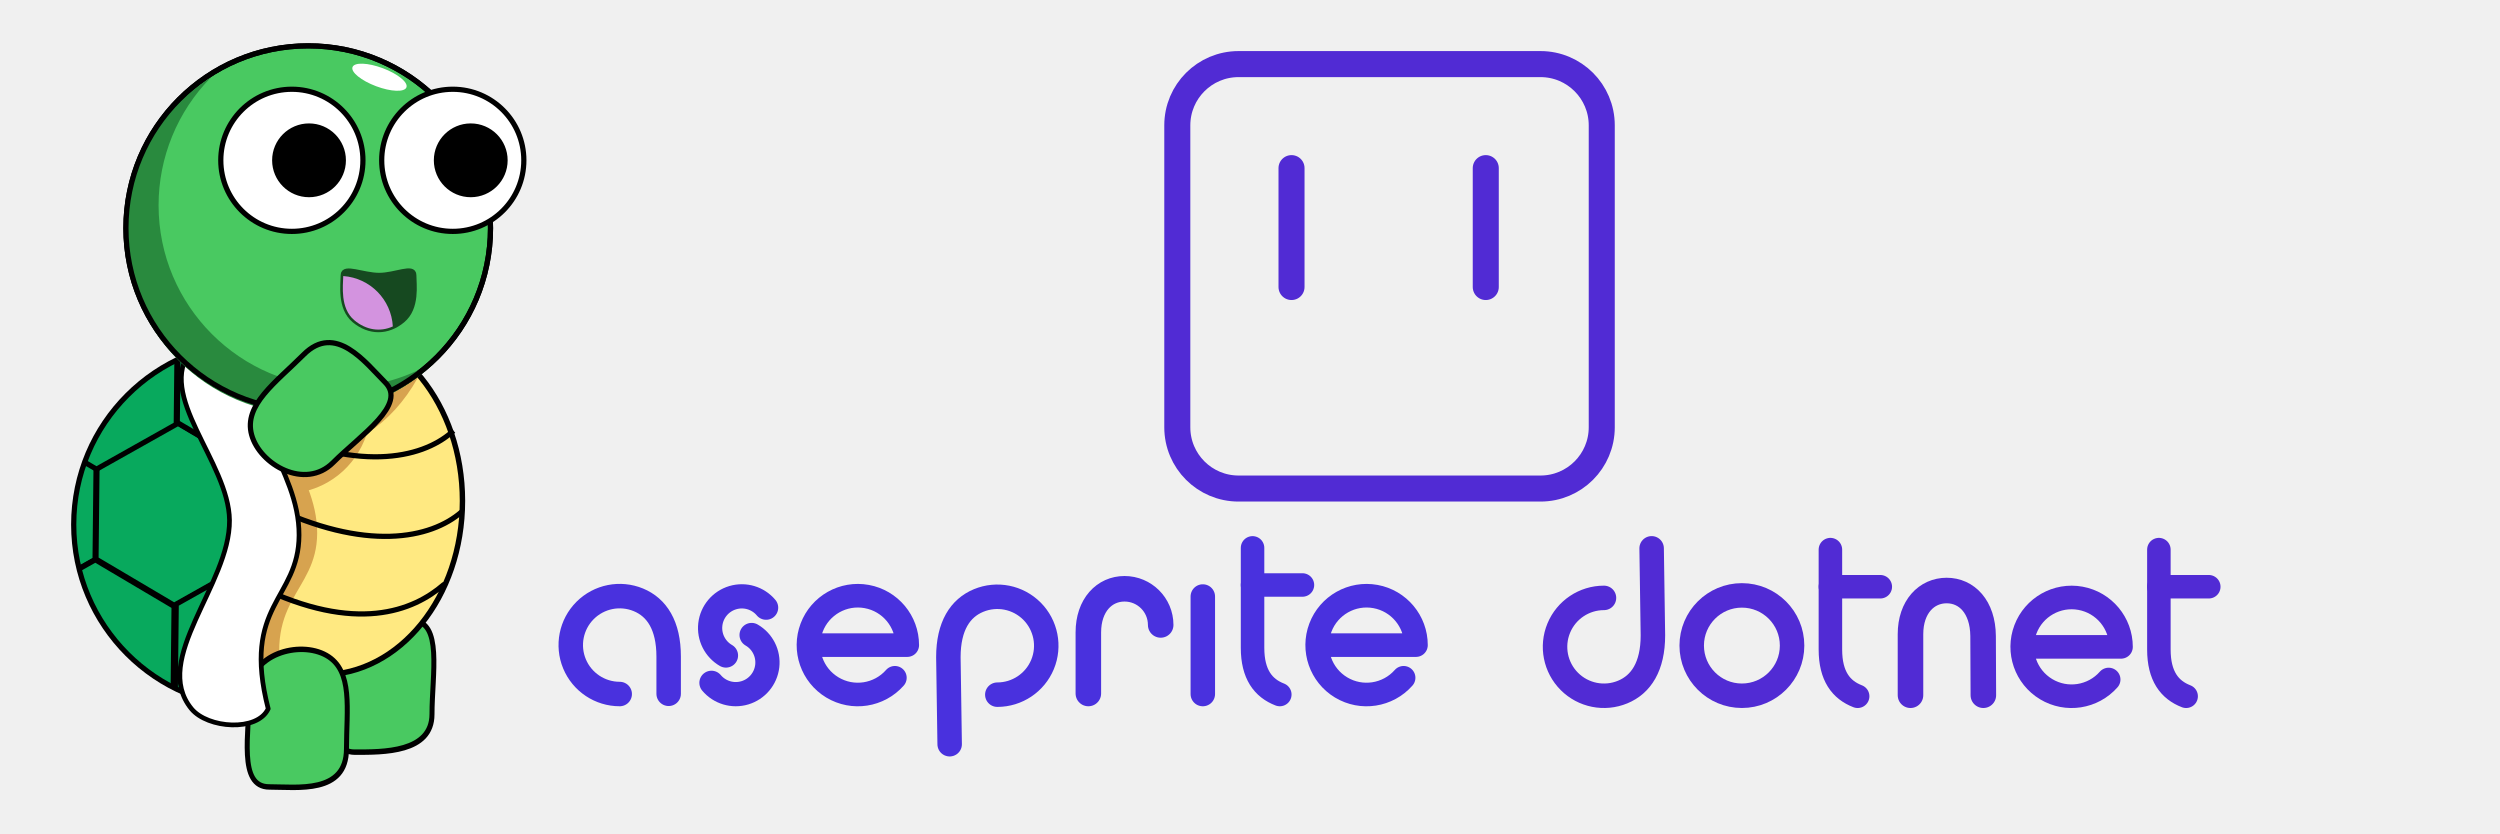
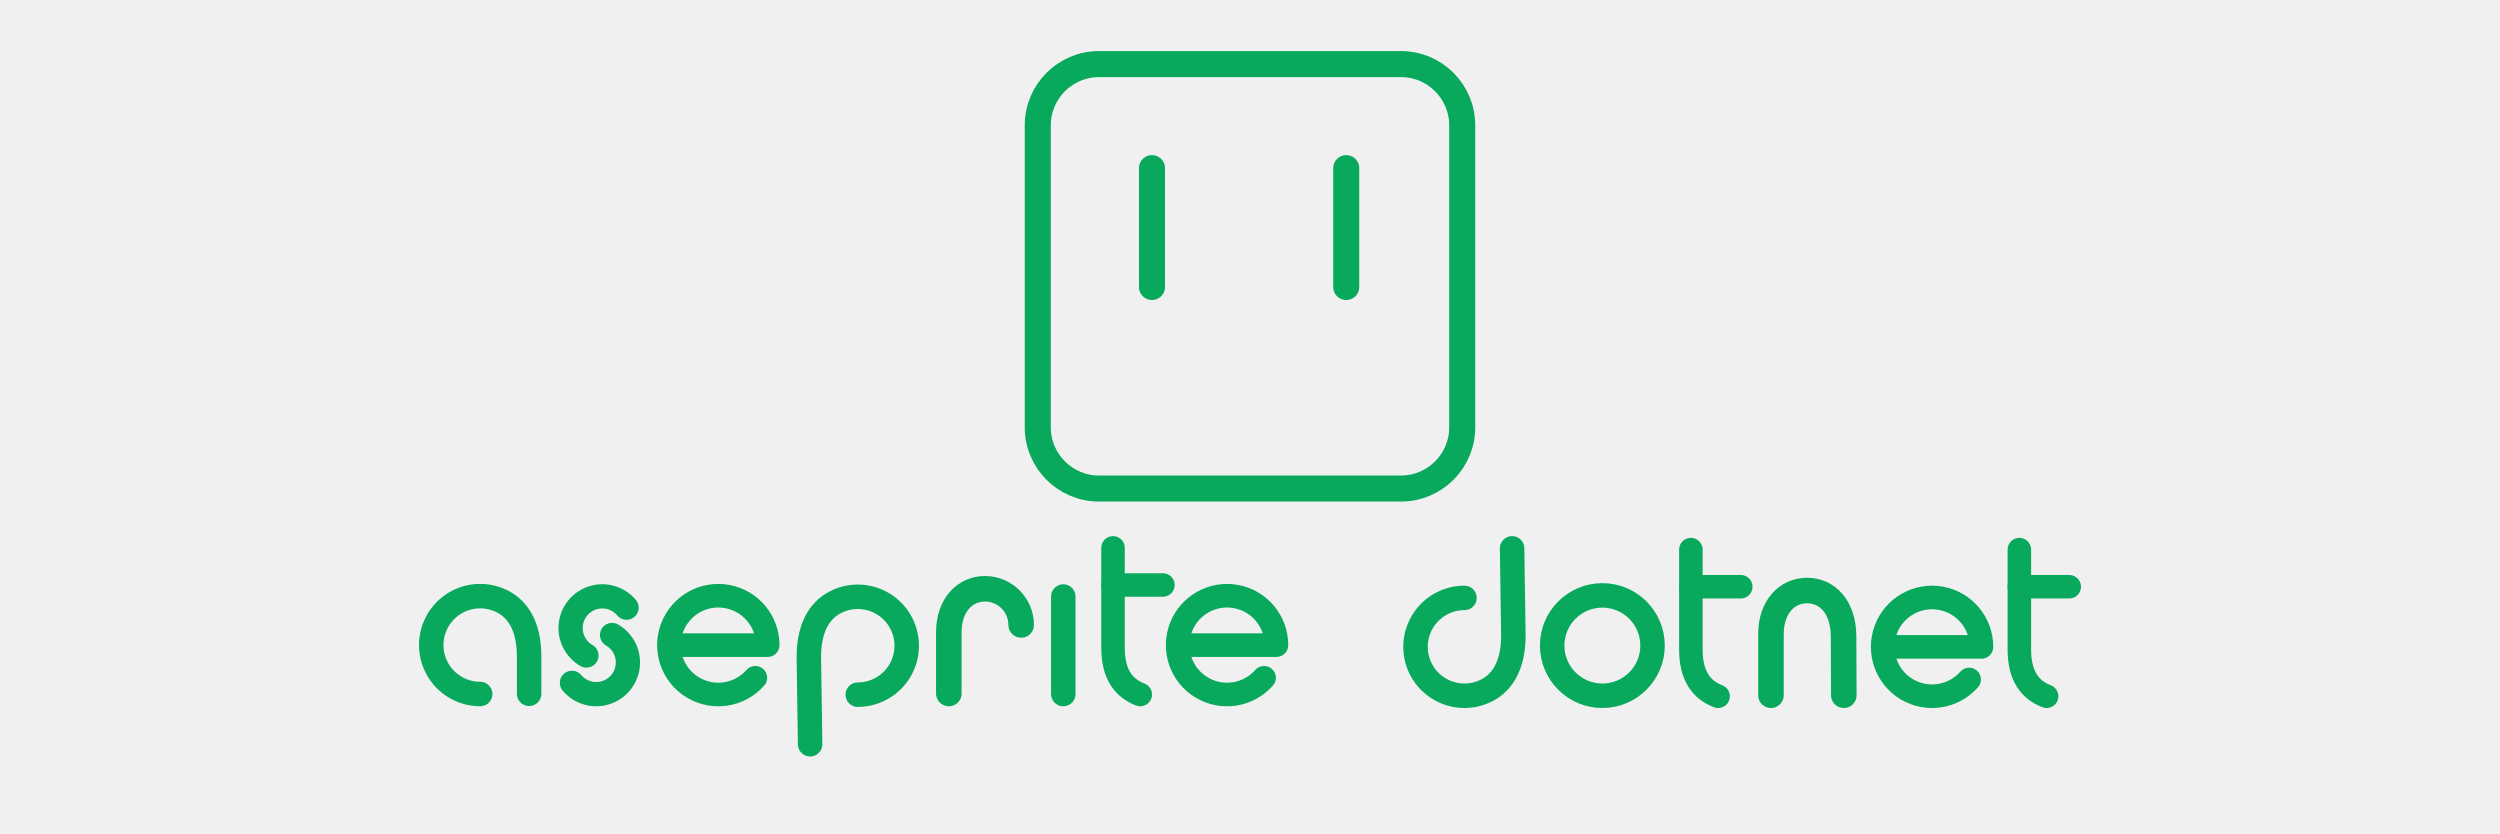
<svg xmlns="http://www.w3.org/2000/svg" width="96mm" height="32mm" viewBox="0 0 96 32" version="1.1" id="svg190">
  <defs id="defs187">
    <rect x="131.765" y="51.13" width="122.88" height="31.013" id="rect205" />
    <rect x="130.927" y="48.951" width="104.105" height="30.846" id="rect32339" />
    <clipPath clipPathUnits="userSpaceOnUse" id="clipPath15719">
      <path style="fill:#08a95d;fill-opacity:1;stroke:#000000;stroke-width:0.2;stroke-linecap:round;stroke-linejoin:round;stroke-dasharray:none;stroke-opacity:1" id="path15721" d="m 14.27,14.114 a 7.025,7.025 0 0 1 7.025,7.025 7.025,7.025 0 0 1 -7.025,7.025 v -7.025 z" />
    </clipPath>
  </defs>
  <g id="layer1">
    <rect style="display:none;fill:#15202b;fill-opacity:1;stroke:none;stroke-width:1.146;stroke-linecap:round;stroke-linejoin:round;stroke-dasharray:none;stroke-opacity:1" id="rect10254" width="109.135" height="39.044" x="-3.136" y="-5.234" />
    <text xml:space="preserve" transform="scale(0.2645833)" id="text32337" style="font-family:Roboto;-inkscape-font-specification:Roboto;white-space:pre;shape-inside:url(#rect32339);display:inline;fill:none;stroke:#2e2f2e;stroke-width:4.157;stroke-linecap:round;stroke-linejoin:round" />
    <g id="g6860-8" transform="translate(-34.65284,19.12326)" style="stroke:#49c961;stroke-width:1.5;stroke-dasharray:none;stroke-opacity:1">
      <path style="fill:none;stroke:#49c961;stroke-width:1.5;stroke-linecap:round;stroke-linejoin:round;stroke-dasharray:none;stroke-opacity:1" id="path30883-1-5" d="m 34.058,34.782 a 2.559,2.559 0 0 1 -1.28,2.216 2.559,2.559 0 0 1 -2.559,0 2.559,2.559 0 0 1 -1.28,-2.216" />
      <path style="fill:none;stroke:#49c961;stroke-width:1.5;stroke-linecap:round;stroke-linejoin:round;stroke-dasharray:none;stroke-opacity:1" id="path30883-1-1-9" d="m 30.896,33.692 a 2.534,2.534 0 0 1 2.534,-2.534 2.534,2.534 0 0 1 2.534,2.534" />
    </g>
    <path style="fill:none;fill-opacity:1;stroke:#49c961;stroke-width:1.525;stroke-linecap:round;stroke-linejoin:round;stroke-dasharray:none;stroke-opacity:1" d="m 49.61,47.172 v 3.631 c 0,1.237 -0.427,1.975 -1.119,2.375 -0.692,0.4 -1.545,0.4 -2.238,0 -0.692,-0.4 -1.119,-1.138 -1.119,-2.375 V 47.172" id="path6847" />
    <g id="g9245-4-0" transform="matrix(1.480736,0,0,1.480736,13.88949,-0.642257)" style="stroke:#49c961;stroke-width:0.973;stroke-dasharray:none;stroke-opacity:1">
      <path id="path6568-7-8" style="fill:none;stroke:#49c961;stroke-width:0.973;stroke-linecap:round;stroke-linejoin:round;stroke-dasharray:none;stroke-opacity:1" d="m 37.505,37.232 c -0.688,-0.265 -1.128,-0.837 -1.128,-1.934 0,0 0,-1.91 0,-2.599 0,-0.689 0,-1.537 0,-1.537" />
      <path style="fill:none;fill-opacity:1;stroke:#49c961;stroke-width:0.973;stroke-linecap:round;stroke-linejoin:round;stroke-dasharray:none;stroke-opacity:1" d="m 36.376,32.698 h 2.066" id="path9203-2-1" />
    </g>
    <path id="path6568-7-4" style="fill:none;stroke:#49c961;stroke-width:1.389;stroke-linecap:round;stroke-linejoin:round;stroke-dasharray:none;stroke-opacity:1" d="m 79.284,57.109 c -0.982,-0.378 -1.611,-1.195 -1.611,-2.761 0,0 0,-2.726 0,-3.71 0,-0.984 0,-2.194 0,-2.194" />
    <path id="path6568-7-4-5" style="fill:none;stroke:#49c961;stroke-width:1.389;stroke-linecap:round;stroke-linejoin:round;stroke-dasharray:none;stroke-opacity:1" d="M 60.877,44.437 V 40.727 l 0.056,-3.253" />
    <path style="fill:none;stroke:#49c961;stroke-width:1.485;stroke-linecap:round;stroke-dasharray:none;stroke-opacity:1" id="path3472-8" d="m 32.793,27.536 a 1.943,1.943 0 0 1 -0.958,-1.908 1.943,1.943 0 0 1 1.373,-1.636 1.943,1.943 0 0 1 2.046,0.612" transform="rotate(45)" />
    <path style="fill:none;stroke:#49c961;stroke-width:1.485;stroke-linecap:round;stroke-dasharray:none;stroke-opacity:1" id="path3472-7-9" d="M 39.321,13.84 A 1.943,1.943 0 0 1 38.362,11.931 1.943,1.943 0 0 1 39.735,10.295 1.943,1.943 0 0 1 41.781,10.908" transform="rotate(60)" />
-     <g id="g20403" transform="translate(0.7494728,0.4711745)">
+     <g id="g20403" transform="translate(3.978355,44.22809)">
      <path id="path19010-1-4" style="fill:#49c961;stroke:#000000;stroke-width:0.201;stroke-linecap:round;stroke-linejoin:round" d="m -21.141,-15.639 c 0.61,1.324 -1.3,2.295 -2.149,2.754 -1.094,0.592 -1.538,-1.426 -2.149,-2.754 -0.596,-1.294 1.143,-2.21 2.149,-2.754 1.094,-0.592 1.538,1.426 2.149,2.754 z" transform="matrix(-0.8683355,-0.4959772,0.399671,-0.9166587,0,0)" />
      <ellipse style="fill:#ffe981;fill-opacity:1;stroke:#000000;stroke-width:0.208;stroke-linecap:round;stroke-linejoin:round;stroke-dasharray:none;stroke-opacity:1" id="path16622" cx="-11.619" cy="18.764" rx="5.39" ry="6.676" transform="scale(-1,1)" />
      <path id="path16622-6" style="fill:#d7a34f;fill-opacity:1;stroke:none;stroke-width:0.208;stroke-linecap:round;stroke-linejoin:round;stroke-dasharray:none;stroke-opacity:1" d="m 11.563,12.186 a 5.39,6.676 0 0 1 3.726,1.857 5.39,6.676 0 0 1 -4.436,2.891 5.39,6.676 0 0 1 -3.728,-1.86 5.39,6.676 0 0 1 4.438,-2.888 z" />
      <path id="path16622-7" style="fill:#d7a34f;fill-opacity:1;stroke:none;stroke-width:0.151;stroke-linecap:round;stroke-linejoin:round;stroke-dasharray:none;stroke-opacity:1" d="m 10.438,14.95 a 4.781,3.939 49.763 0 1 3.099,-0.254 4.781,3.939 49.763 0 1 -1.698,3.35 4.781,3.939 49.763 0 1 -3.101,0.253 4.781,3.939 49.763 0 1 1.7,-3.349 z" />
      <path id="rect18513-5" style="fill:#d7a34f;fill-opacity:1;stroke:none;stroke-width:0.176;stroke-linecap:round;stroke-linejoin:round" d="m 10.246,13.252 c 0.405,-0.849 -2.334,-0.727 -2.949,0 -1.4,1.655 1.44,4.09 1.462,6.211 0.025,2.333 -3.021,5.054 -1.462,6.86 0.623,0.721 2.539,0.847 2.949,0 -1.03,-3.8 1.172,-3.963 1.184,-6.315 0.013,-2.504 -2.434,-4.139 -1.184,-6.756 z" />
      <path style="fill:none;fill-opacity:1;stroke:#000000;stroke-width:0.2;stroke-linecap:round;stroke-linejoin:round;stroke-dasharray:none;stroke-opacity:1" d="m 16.97,19.19 c -1.169,1.014 -3.66,1.563 -7.407,-0.266" id="path18903-3" />
      <path style="fill:none;fill-opacity:1;stroke:#000000;stroke-width:0.2;stroke-linecap:square;stroke-linejoin:round;stroke-dasharray:none;stroke-opacity:1" d="m 16.59,16.135 c -1.169,1.014 -3.66,1.563 -7.407,-0.266" id="path18903-6" />
      <g id="g15650" clip-path="url(#clipPath15719)" transform="matrix(-1,0,0,1,23.37627,-1.465478)">
        <path style="fill:#08a95d;fill-opacity:1;stroke:#000000;stroke-width:0.146;stroke-linecap:round;stroke-linejoin:round;stroke-dasharray:none;stroke-opacity:1" id="path15497" d="M 10.357,19.45 8.099,20.655 5.925,19.303 6.01,16.744 8.268,15.538 10.442,16.891 Z" transform="matrix(1.372261,-0.06045554,0.06045554,1.372261,5.052101,-3.601926)" />
        <path style="fill:#08a95d;fill-opacity:1;stroke:#000000;stroke-width:0.146;stroke-linecap:round;stroke-linejoin:round;stroke-dasharray:none;stroke-opacity:1" id="path15497-7" d="M 10.357,19.45 8.099,20.655 5.925,19.303 6.01,16.744 8.268,15.538 10.442,16.891 Z" transform="matrix(1.372261,-0.06045554,0.06045554,1.372261,11.17632,-3.65104)" />
        <path style="fill:#08a95d;fill-opacity:1;stroke:#000000;stroke-width:0.146;stroke-linecap:round;stroke-linejoin:round;stroke-dasharray:none;stroke-opacity:1" id="path15497-79" d="M 10.357,19.45 8.099,20.655 5.925,19.303 6.01,16.744 8.268,15.538 10.442,16.891 Z" transform="matrix(1.372261,-0.06045554,0.06045554,1.372261,8.180608,1.666555)" />
        <path style="fill:#08a95d;fill-opacity:1;stroke:#000000;stroke-width:0.146;stroke-linecap:round;stroke-linejoin:round;stroke-dasharray:none;stroke-opacity:1" id="path15497-0" d="M 10.357,19.45 8.099,20.655 5.925,19.303 6.01,16.744 8.268,15.538 10.442,16.891 Z" transform="matrix(1.372261,-0.06045554,0.06045554,1.372261,2.009261,1.645981)" />
        <path style="fill:#08a95d;fill-opacity:1;stroke:#000000;stroke-width:0.146;stroke-linecap:round;stroke-linejoin:round;stroke-dasharray:none;stroke-opacity:1" id="path15497-0-6" d="M 10.357,19.45 8.099,20.655 5.925,19.303 6.01,16.744 8.268,15.538 10.442,16.891 Z" transform="matrix(1.372261,-0.06045554,0.06045554,1.372261,8.059179,-8.842785)" />
        <path style="fill:#08a95d;fill-opacity:1;stroke:#000000;stroke-width:0.146;stroke-linecap:round;stroke-linejoin:round;stroke-dasharray:none;stroke-opacity:1" id="path15497-0-3" d="M 10.357,19.45 8.099,20.655 5.925,19.303 6.01,16.744 8.268,15.538 10.442,16.891 Z" transform="matrix(1.372261,-0.06045554,0.06045554,1.372261,1.930852,-8.845145)" />
      </g>
      <path style="fill:none;fill-opacity:1;stroke:#000000;stroke-width:0.2;stroke-linecap:round;stroke-linejoin:round;stroke-dasharray:none;stroke-opacity:1" id="path11594" d="m -9.106,12.648 a 7.025,7.025 0 0 1 7.025,7.025 7.025,7.025 0 0 1 -7.025,7.025 v -7.025 z" transform="scale(-1,1)" />
      <path style="fill:none;fill-opacity:1;stroke:#000000;stroke-width:0.2;stroke-linecap:round;stroke-linejoin:round;stroke-dasharray:none;stroke-opacity:1" d="m 16.289,21.979 c -1.169,1.014 -3.366,1.893 -7.114,0.064" id="path18903-5-1" />
      <path id="path19010-1" style="fill:#49c961;stroke:#000000;stroke-width:0.201;stroke-linecap:round;stroke-linejoin:round" d="m -18.65,-18.444 c 0.611,1.327 -0.962,2.754 -2.149,2.754 -1.187,0 -1.538,-1.426 -2.149,-2.754 -0.698,-1.517 1.16,-2.219 2.149,-2.754 1.116,-0.604 1.538,1.426 2.149,2.754 z" transform="matrix(-0.8683355,-0.4959772,0.399671,-0.9166587,0,0)" />
      <path id="rect18513" style="fill:#ffffff;stroke:#000000;stroke-width:0.181;stroke-linecap:round;stroke-linejoin:round" d="m 9.55,12.952 c 0.405,-0.896 -2.334,-0.767 -2.949,0 -1.4,1.747 1.44,4.316 1.462,6.554 0.025,2.462 -3.021,5.334 -1.462,7.239 0.623,0.761 2.539,0.894 2.949,0 -1.03,-4.01 1.172,-4.182 1.184,-6.664 0.013,-2.642 -2.434,-4.367 -1.184,-7.129 z" />
      <circle style="fill:#49c961;fill-opacity:1;stroke:#000000;stroke-width:0.2;stroke-dasharray:none;stroke-opacity:1" id="path451-1" cx="-11.086" cy="8.289" r="7" transform="scale(-1,1)" />
      <path id="path451" style="fill:#298a3e;fill-opacity:1;stroke:none;stroke-width:0.2;stroke-dasharray:none;stroke-opacity:1" d="M 7.354,2.498 A 7,7 0 0 0 5.34,7.41 7,7 0 0 0 12.34,14.41 7,7 0 0 0 16.054,13.338 7,7 0 0 1 11.07,15.43 7,7 0 0 1 4.07,8.43 7,7 0 0 1 7.354,2.498 Z" />
      <circle style="fill:none;fill-opacity:1;stroke:#000000;stroke-width:0.2;stroke-dasharray:none;stroke-opacity:1" id="path451-1-1" cx="-11.086" cy="8.289" r="7" transform="scale(-1,1)" />
      <circle style="fill:#ffffff;fill-opacity:1;stroke:#000000;stroke-width:0.2;stroke-dasharray:none;stroke-opacity:1" id="path2188" cx="-16.637" cy="5.685" r="2.729" transform="scale(-1,1)" />
      <circle style="fill:#000000;fill-opacity:1;stroke:#000000;stroke-width:0.1;stroke-dasharray:none;stroke-opacity:1" id="path2188-7" cx="-17.327" cy="5.685" r="1.367" transform="scale(-1,1)" />
      <circle style="fill:#ffffff;fill-opacity:1;stroke:#000000;stroke-width:0.2;stroke-dasharray:none;stroke-opacity:1" id="path2188-1" cx="-10.458" cy="5.685" r="2.729" transform="scale(-1,1)" />
      <circle style="fill:#000000;fill-opacity:1;stroke:#000000;stroke-width:0.1;stroke-dasharray:none;stroke-opacity:1" id="path2188-7-1" cx="-11.117" cy="5.685" r="1.367" transform="scale(-1,1)" />
      <path id="path4702" style="fill:#164920;fill-opacity:1;stroke:#164920;stroke-width:0.2;stroke-opacity:1" d="m 12.432,10.092 c 0,0.354 -0.146,1.256 0.426,1.735 0.573,0.479 1.278,0.479 1.85,0 0.573,-0.479 0.432,-1.372 0.432,-1.735 0,-0.362 -0.707,0.013 -1.329,0.013 -0.622,0 -1.379,-0.367 -1.379,-0.013 z" />
      <path id="path4702-7" style="fill:#d393df;fill-opacity:1;stroke:none;stroke-width:0.2;stroke-opacity:1" d="m 12.431,10.129 a 2.054,2.054 0 0 1 1.904,1.935 c -0.488,0.221 -1.024,0.142 -1.477,-0.237 -0.554,-0.463 -0.435,-1.322 -0.427,-1.698 z" />
      <ellipse style="fill:#ffffff;fill-opacity:1;stroke:none;stroke-width:0.228;stroke-linecap:round;stroke-linejoin:round;stroke-dasharray:none;stroke-opacity:1" id="path9250" cx="-13.816" cy="-2.529" rx="1.106" ry="0.369" transform="matrix(-0.9360481,-0.3518721,-0.3518721,0.9360481,0,0)" />
      <path id="path19010-1-8" style="fill:#49c961;stroke:#000000;stroke-width:0.2;stroke-linecap:round;stroke-linejoin:round" d="m 12.042,17.291 c -1.074,1.074 -2.817,0.079 -3.129,-1.066 -0.313,-1.145 0.922,-2.004 1.998,-3.08 1.228,-1.228 2.371,0.308 3.129,1.066 0.856,0.856 -0.922,2.004 -1.998,3.08 z" />
    </g>
    <path style="fill:#298a3e;fill-opacity:1;stroke:#49c961;stroke-width:1.5;stroke-linecap:round;stroke-linejoin:round;stroke-dasharray:none;stroke-opacity:1" d="m 61.044,41.006 3.643,3.476 m -3.643,-3.476 3.643,3.476" id="path22388" />
    <path style="fill:#298a3e;fill-opacity:1;stroke:#49c961;stroke-width:1.5;stroke-linecap:round;stroke-linejoin:round;stroke-dasharray:none;stroke-opacity:1" d="m 61.044,41.921 3.643,-3.476 m -3.643,3.476 3.643,-3.476" id="path22388-6" />
    <path style="fill:none;stroke:#49c961;stroke-width:1.5;stroke-linecap:round;stroke-linejoin:round;stroke-dasharray:none;stroke-opacity:1" d="m 40.107,58.476 v -2.682 c 0,-1.207 -0.719,-1.919 -1.606,-1.919 -0.887,0 -1.606,0.712 -2.173,1.589 -0.567,-0.878 -1.286,-1.589 -2.173,-1.589 -0.887,0 -1.606,0.712 -1.606,1.919 v 2.682" id="path30881-7" />
    <g id="g23291" transform="translate(37.94657,16.33211)">
      <path style="fill:none;fill-opacity:1;stroke:#49c961;stroke-width:1.5;stroke-linecap:round;stroke-linejoin:round;stroke-dasharray:none;stroke-opacity:1" d="m 65.134,25.386 -4.232,-4.232 -0.002,0.047 4.234,-4.277" id="path23197" />
      <path style="fill:none;fill-opacity:1;stroke:#49c961;stroke-width:1.5;stroke-linecap:round;stroke-linejoin:round;stroke-dasharray:none;stroke-opacity:1" d="M 60.898,25.443 V 15.654" id="path23287" />
    </g>
-     <g id="g4455" transform="matrix(0.6264799,0,0,0.6264799,3.265957,16.40126)" style="stroke:#4931de;stroke-opacity:1">
-       <path style="fill:none;stroke:#4931de;stroke-width:1.565;stroke-linecap:round;stroke-linejoin:round;stroke-dasharray:none;stroke-opacity:1" d="m 61.497,16.328 v -3.742 c 0,-1.684 0.993,-2.677 2.217,-2.677 1.225,0 2.217,0.993 2.217,2.217" id="path30881-9" />
-       <path id="path6878" style="fill:none;stroke:#4931de;stroke-width:1.5;stroke-linecap:round;stroke-linejoin:round;stroke-dasharray:none;stroke-opacity:1" d="m 32.772,16.36 c -1.213,0 -2.307,-0.731 -2.772,-1.852 -0.464,-1.121 -0.208,-2.411 0.65,-3.27 0.858,-0.858 2.148,-1.115 3.27,-0.65 1.121,0.464 1.852,1.558 1.852,3.477 V 16.346" />
-       <path id="path9312-7" style="fill:none;stroke:#4931de;stroke-width:1.446;stroke-linecap:round;stroke-linejoin:round;stroke-dasharray:none;stroke-opacity:1" d="m 49.639,15.364 a 3.027,3.027 0 0 1 -3.832,0.592 3.027,3.027 0 0 1 -1.27,-3.664 3.027,3.027 0 0 1 3.376,-1.908 3.027,3.027 0 0 1 2.484,2.978 h -5.809" />
-       <path id="path9312-7-7-1" style="fill:none;stroke:#4931de;stroke-width:1.446;stroke-linecap:round;stroke-linejoin:round;stroke-dasharray:none;stroke-opacity:1" d="m 80.821,15.364 a 3.027,3.027 0 0 1 -3.832,0.592 3.027,3.027 0 0 1 -1.27,-3.664 3.027,3.027 0 0 1 3.376,-1.908 3.027,3.027 0 0 1 2.484,2.978 h -5.809" />
-       <path id="path6878-9" style="fill:none;stroke:#4931de;stroke-width:1.5;stroke-linecap:round;stroke-linejoin:round;stroke-dasharray:none;stroke-opacity:1" d="m 55.917,16.4 c 1.213,0 2.307,-0.731 2.772,-1.852 0.464,-1.121 0.208,-2.411 -0.65,-3.27 -0.858,-0.858 -2.148,-1.115 -3.27,-0.65 -1.121,0.464 -1.852,1.558 -1.852,3.477 l 0.079,5.332" />
-       <path style="fill:none;fill-opacity:1;stroke:#4931de;stroke-width:1.5;stroke-linecap:round;stroke-linejoin:round;stroke-dasharray:none;stroke-opacity:1" d="m 68.513,10.383 v 5.978" id="path8434" />
-       <g id="g9245-8" transform="matrix(1.480736,0,0,1.480736,17.69705,-38.74037)" style="stroke:#4931de;stroke-width:0.973;stroke-dasharray:none;stroke-opacity:1">
-         <path id="path6568-1" style="fill:none;stroke:#4931de;stroke-width:0.973;stroke-linecap:round;stroke-linejoin:round;stroke-dasharray:none;stroke-opacity:1" d="m 37.505,37.232 c -0.688,-0.265 -1.128,-0.837 -1.128,-1.934 0,0 0,-1.91 0,-2.599 0,-0.689 0,-1.537 0,-1.537" />
-         <path style="fill:none;fill-opacity:1;stroke:#4931de;stroke-width:0.973;stroke-linecap:round;stroke-linejoin:round;stroke-dasharray:none;stroke-opacity:1" d="m 36.376,32.698 h 2.066" id="path9203-7" />
+     <g id="g26841" transform="translate(-5.35801)">
+       <g id="g4455" transform="matrix(0.6264799,0,0,0.6264799,3.265957,16.40126)" style="stroke:#08a95d;stroke-opacity:1">
+         <path style="fill:none;stroke:#08a95d;stroke-width:1.565;stroke-linecap:round;stroke-linejoin:round;stroke-dasharray:none;stroke-opacity:1" d="m 61.497,16.328 v -3.742 c 0,-1.684 0.993,-2.677 2.217,-2.677 1.225,0 2.217,0.993 2.217,2.217" id="path30881-9" />
+         <path id="path6878" style="fill:none;stroke:#08a95d;stroke-width:1.5;stroke-linecap:round;stroke-linejoin:round;stroke-dasharray:none;stroke-opacity:1" d="m 32.772,16.36 c -1.213,0 -2.307,-0.731 -2.772,-1.852 -0.464,-1.121 -0.208,-2.411 0.65,-3.27 0.858,-0.858 2.148,-1.115 3.27,-0.65 1.121,0.464 1.852,1.558 1.852,3.477 V 16.346" />
+         <path id="path9312-7" style="fill:none;stroke:#08a95d;stroke-width:1.446;stroke-linecap:round;stroke-linejoin:round;stroke-dasharray:none;stroke-opacity:1" d="m 49.639,15.364 a 3.027,3.027 0 0 1 -3.832,0.592 3.027,3.027 0 0 1 -1.27,-3.664 3.027,3.027 0 0 1 3.376,-1.908 3.027,3.027 0 0 1 2.484,2.978 h -5.809" />
+         <path id="path9312-7-7-1" style="fill:none;stroke:#08a95d;stroke-width:1.446;stroke-linecap:round;stroke-linejoin:round;stroke-dasharray:none;stroke-opacity:1" d="m 80.821,15.364 a 3.027,3.027 0 0 1 -3.832,0.592 3.027,3.027 0 0 1 -1.27,-3.664 3.027,3.027 0 0 1 3.376,-1.908 3.027,3.027 0 0 1 2.484,2.978 h -5.809" />
+         <path id="path6878-9" style="fill:none;stroke:#08a95d;stroke-width:1.5;stroke-linecap:round;stroke-linejoin:round;stroke-dasharray:none;stroke-opacity:1" d="m 55.917,16.4 c 1.213,0 2.307,-0.731 2.772,-1.852 0.464,-1.121 0.208,-2.411 -0.65,-3.27 -0.858,-0.858 -2.148,-1.115 -3.27,-0.65 -1.121,0.464 -1.852,1.558 -1.852,3.477 l 0.079,5.332" />
+         <path style="fill:none;fill-opacity:1;stroke:#08a95d;stroke-width:1.5;stroke-linecap:round;stroke-linejoin:round;stroke-dasharray:none;stroke-opacity:1" d="m 68.513,10.383 v 5.978" id="path8434" />
+         <g id="g9245-8" transform="matrix(1.480736,0,0,1.480736,17.69705,-38.74037)" style="stroke:#08a95d;stroke-width:0.973;stroke-dasharray:none;stroke-opacity:1">
+           <path id="path6568-1" style="fill:none;stroke:#08a95d;stroke-width:0.973;stroke-linecap:round;stroke-linejoin:round;stroke-dasharray:none;stroke-opacity:1" d="m 37.505,37.232 c -0.688,-0.265 -1.128,-0.837 -1.128,-1.934 0,0 0,-1.91 0,-2.599 0,-0.689 0,-1.537 0,-1.537" />
+           <path style="fill:none;fill-opacity:1;stroke:#08a95d;stroke-width:0.973;stroke-linecap:round;stroke-linejoin:round;stroke-dasharray:none;stroke-opacity:1" d="m 36.376,32.698 h 2.066" id="path9203-7" />
+         </g>
+         <g id="g3610" transform="matrix(0.9900157,0,0,0.9900157,0.2312698,-0.08539804)" style="stroke:#08a95d;stroke-opacity:1">
+           <path style="fill:none;stroke:#08a95d;stroke-width:1.5;stroke-linecap:round;stroke-dasharray:none;stroke-opacity:1" id="path3472" d="m 39.447,14.226 a 1.963,1.963 0 0 1 -0.968,-1.928 1.963,1.963 0 0 1 1.387,-1.652 1.963,1.963 0 0 1 2.066,0.619" />
+           <path style="fill:none;stroke:#08a95d;stroke-width:1.5;stroke-linecap:round;stroke-dasharray:none;stroke-opacity:1" id="path3472-7" d="m -41.035,-12.957 a 1.963,1.963 0 0 1 -0.968,-1.928 1.963,1.963 0 0 1 1.387,-1.652 1.963,1.963 0 0 1 2.066,0.619" transform="scale(-1)" />
+         </g>
      </g>
-       <g id="g3610" transform="matrix(0.9900157,0,0,0.9900157,0.2312698,-0.08539804)" style="stroke:#4931de;stroke-opacity:1">
-         <path style="fill:none;stroke:#4931de;stroke-width:1.5;stroke-linecap:round;stroke-dasharray:none;stroke-opacity:1" id="path3472" d="m 39.447,14.226 a 1.963,1.963 0 0 1 -0.968,-1.928 1.963,1.963 0 0 1 1.387,-1.652 1.963,1.963 0 0 1 2.066,0.619" />
-         <path style="fill:none;stroke:#4931de;stroke-width:1.5;stroke-linecap:round;stroke-dasharray:none;stroke-opacity:1" id="path3472-7" d="m -41.035,-12.957 a 1.963,1.963 0 0 1 -0.968,-1.928 1.963,1.963 0 0 1 1.387,-1.652 1.963,1.963 0 0 1 2.066,0.619" transform="scale(-1)" />
+       <g id="g4526" transform="translate(-3.093236,-1.002066)" style="stroke:#08a95d;stroke-opacity:1">
+         <path style="fill:none;stroke:#08a95d;stroke-width:0.981;stroke-linecap:round;stroke-linejoin:round;stroke-dasharray:none;stroke-opacity:1" d="m 76.456,27.699 v -2.344 c 0,-1.055 0.622,-1.677 1.389,-1.677 0.767,0 1.389,0.622 1.399,1.747 l 0.01,2.274" id="path30881-9-7" />
+         <g id="g9245-4" transform="matrix(0.9276511,0,0,0.9276511,52.24934,-6.799681)" style="stroke:#08a95d;stroke-width:0.973;stroke-dasharray:none;stroke-opacity:1">
+           <path id="path6568-7" style="fill:none;stroke:#08a95d;stroke-width:0.973;stroke-linecap:round;stroke-linejoin:round;stroke-dasharray:none;stroke-opacity:1" d="m 37.505,37.232 c -0.688,-0.265 -1.128,-0.837 -1.128,-1.934 0,0 0,-1.91 0,-2.599 0,-0.689 0,-1.537 0,-1.537" />
+           <path style="fill:none;fill-opacity:1;stroke:#08a95d;stroke-width:0.973;stroke-linecap:round;stroke-linejoin:round;stroke-dasharray:none;stroke-opacity:1" d="m 36.376,32.698 h 2.066" id="path9203-2" />
+         </g>
+         <path id="path9312-7-7" style="fill:none;stroke:#08a95d;stroke-width:0.906;stroke-linecap:round;stroke-linejoin:round;stroke-dasharray:none;stroke-opacity:1" d="m 84.066,27.095 a 1.897,1.897 0 0 1 -2.401,0.371 1.897,1.897 0 0 1 -0.796,-2.295 1.897,1.897 0 0 1 2.115,-1.195 1.897,1.897 0 0 1 1.556,1.866 h -3.639" />
+         <path id="path6878-9-2" style="fill:none;stroke:#08a95d;stroke-width:0.94;stroke-linecap:round;stroke-linejoin:round;stroke-dasharray:none;stroke-opacity:1" d="m 64.686,23.961 c -0.76,0 -1.446,0.458 -1.736,1.16 -0.291,0.702 -0.13,1.511 0.407,2.048 0.538,0.538 1.346,0.698 2.048,0.407 0.702,-0.291 1.16,-0.976 1.16,-2.178 l -0.049,-3.34" />
+         <g id="g9245" transform="matrix(0.9276511,0,0,0.9276511,39.63567,-6.799737)" style="stroke:#08a95d;stroke-width:0.973;stroke-dasharray:none;stroke-opacity:1">
+           <path id="path6568" style="fill:none;stroke:#08a95d;stroke-width:0.973;stroke-linecap:round;stroke-linejoin:round;stroke-dasharray:none;stroke-opacity:1" d="m 37.505,37.232 c -0.688,-0.265 -1.128,-0.837 -1.128,-1.934 0,0 0,-1.91 0,-2.599 0,-0.689 0,-1.537 0,-1.537" />
+           <path style="fill:none;fill-opacity:1;stroke:#08a95d;stroke-width:0.973;stroke-linecap:round;stroke-linejoin:round;stroke-dasharray:none;stroke-opacity:1" d="m 36.376,32.698 h 2.066" id="path9203" />
+         </g>
+         <circle style="fill:none;stroke:#08a95d;stroke-width:0.94;stroke-linecap:round;stroke-linejoin:round;stroke-dasharray:none;stroke-opacity:1" id="path689" cx="69.982" cy="25.792" r="1.927" />
      </g>
-     </g>
-     <g id="g4526" transform="translate(-3.093236,-1.002066)" style="stroke:#512bd4;stroke-opacity:1">
-       <path style="fill:none;stroke:#512bd4;stroke-width:0.981;stroke-linecap:round;stroke-linejoin:round;stroke-dasharray:none;stroke-opacity:1" d="m 76.456,27.699 v -2.344 c 0,-1.055 0.622,-1.677 1.389,-1.677 0.767,0 1.389,0.622 1.399,1.747 l 0.01,2.274" id="path30881-9-7" />
-       <g id="g9245-4" transform="matrix(0.9276511,0,0,0.9276511,52.24934,-6.799681)" style="stroke:#512bd4;stroke-width:0.973;stroke-dasharray:none;stroke-opacity:1">
-         <path id="path6568-7" style="fill:none;stroke:#512bd4;stroke-width:0.973;stroke-linecap:round;stroke-linejoin:round;stroke-dasharray:none;stroke-opacity:1" d="m 37.505,37.232 c -0.688,-0.265 -1.128,-0.837 -1.128,-1.934 0,0 0,-1.91 0,-2.599 0,-0.689 0,-1.537 0,-1.537" />
-         <path style="fill:none;fill-opacity:1;stroke:#512bd4;stroke-width:0.973;stroke-linecap:round;stroke-linejoin:round;stroke-dasharray:none;stroke-opacity:1" d="m 36.376,32.698 h 2.066" id="path9203-2" />
-       </g>
-       <path id="path9312-7-7" style="fill:none;stroke:#512bd4;stroke-width:0.906;stroke-linecap:round;stroke-linejoin:round;stroke-dasharray:none;stroke-opacity:1" d="m 84.066,27.095 a 1.897,1.897 0 0 1 -2.401,0.371 1.897,1.897 0 0 1 -0.796,-2.295 1.897,1.897 0 0 1 2.115,-1.195 1.897,1.897 0 0 1 1.556,1.866 h -3.639" />
-       <path id="path6878-9-2" style="fill:none;stroke:#512bd4;stroke-width:0.94;stroke-linecap:round;stroke-linejoin:round;stroke-dasharray:none;stroke-opacity:1" d="m 64.686,23.961 c -0.76,0 -1.446,0.458 -1.736,1.16 -0.291,0.702 -0.13,1.511 0.407,2.048 0.538,0.538 1.346,0.698 2.048,0.407 0.702,-0.291 1.16,-0.976 1.16,-2.178 l -0.049,-3.34" />
-       <g id="g9245" transform="matrix(0.9276511,0,0,0.9276511,39.63567,-6.799737)" style="stroke:#512bd4;stroke-width:0.973;stroke-dasharray:none;stroke-opacity:1">
-         <path id="path6568" style="fill:none;stroke:#512bd4;stroke-width:0.973;stroke-linecap:round;stroke-linejoin:round;stroke-dasharray:none;stroke-opacity:1" d="m 37.505,37.232 c -0.688,-0.265 -1.128,-0.837 -1.128,-1.934 0,0 0,-1.91 0,-2.599 0,-0.689 0,-1.537 0,-1.537" />
-         <path style="fill:none;fill-opacity:1;stroke:#512bd4;stroke-width:0.973;stroke-linecap:round;stroke-linejoin:round;stroke-dasharray:none;stroke-opacity:1" d="m 36.376,32.698 h 2.066" id="path9203" />
-       </g>
-       <circle style="fill:none;stroke:#512bd4;stroke-width:0.94;stroke-linecap:round;stroke-linejoin:round;stroke-dasharray:none;stroke-opacity:1" id="path689" cx="69.982" cy="25.792" r="1.927" />
    </g>
    <g id="g4782" transform="translate(51.55077,30.4975)">
      <rect style="fill:none;stroke:#49c961;stroke-width:1;stroke-linecap:round;stroke-linejoin:round;stroke-dasharray:none;stroke-opacity:1" id="rect4462" width="16.299" height="16.299" x="56.469" y="-19.908" rx="2.353" />
      <g id="g4771" transform="translate(7.459831,-16.92379)" style="stroke-width:1;stroke-dasharray:none">
        <g id="g4533" transform="translate(-17.09021,-6.958797)" style="stroke-width:1;stroke-dasharray:none">
          <path style="fill:none;stroke:#49c961;stroke-width:1;stroke-linecap:round;stroke-linejoin:round;stroke-dasharray:none;stroke-opacity:1" d="m 69.558,14.901 v -2.344 c 0,-1.055 0.622,-1.677 1.389,-1.677 0.767,0 1.389,0.622 1.399,1.747 l 0.01,2.274" id="path30881-9-7-2" />
          <g id="g9245-4-7" transform="matrix(0.9276511,0,0,0.9276511,45.3516,-19.59785)" style="stroke:#49c961;stroke-width:1.078;stroke-dasharray:none;stroke-opacity:1">
            <path id="path6568-7-7" style="fill:none;stroke:#49c961;stroke-width:1.078;stroke-linecap:round;stroke-linejoin:round;stroke-dasharray:none;stroke-opacity:1" d="m 37.505,37.232 c -0.688,-0.265 -1.128,-0.837 -1.128,-1.934 0,0 0,-1.91 0,-2.599 0,-0.689 0,-1.537 0,-1.537" />
            <path style="fill:none;fill-opacity:1;stroke:#49c961;stroke-width:1.078;stroke-linecap:round;stroke-linejoin:round;stroke-dasharray:none;stroke-opacity:1" d="m 36.376,32.698 h 2.066" id="path9203-2-9" />
          </g>
          <path id="path9312-7-7-7" style="fill:none;stroke:#49c961;stroke-width:1;stroke-linecap:round;stroke-linejoin:round;stroke-dasharray:none;stroke-opacity:1" d="m 77.168,14.297 a 1.897,1.897 0 0 1 -2.401,0.371 1.897,1.897 0 0 1 -0.796,-2.295 1.897,1.897 0 0 1 2.115,-1.195 1.897,1.897 0 0 1 1.556,1.866 h -3.639" />
        </g>
        <circle style="fill:#49c961;fill-opacity:1;stroke:none;stroke-width:1;stroke-linecap:round;stroke-linejoin:round;stroke-dasharray:none;stroke-opacity:1" id="path4589" cx="50.66" cy="7.718" r="0.715" />
      </g>
    </g>
-     <g id="g4971" transform="translate(-11.21963,27.53522)" style="stroke:#512bd4;stroke-opacity:1">
-       <rect style="fill:none;stroke:#512bd4;stroke-width:1;stroke-linecap:round;stroke-linejoin:round;stroke-dasharray:none;stroke-opacity:1" id="rect4462-6" width="16.299" height="16.299" x="56.428" y="-25.074" rx="2.353" />
-       <path style="fill:none;stroke:#512bd4;stroke-width:1;stroke-linecap:round;stroke-linejoin:round;stroke-dasharray:none;stroke-opacity:1" d="m 60.814,-21.079 v 4.565" id="path4390-8" />
-       <path style="fill:none;stroke:#512bd4;stroke-width:1;stroke-linecap:round;stroke-linejoin:round;stroke-dasharray:none;stroke-opacity:1" d="m 68.273,-21.079 v 4.565" id="path4390-8-8" />
+     <g id="g4971" transform="translate(-16.57764,27.53522)" style="stroke:#08a95d;stroke-opacity:1">
+       <rect style="fill:none;stroke:#08a95d;stroke-width:1;stroke-linecap:round;stroke-linejoin:round;stroke-dasharray:none;stroke-opacity:1" id="rect4462-6" width="16.299" height="16.299" x="56.428" y="-25.074" rx="2.353" />
+       <path style="fill:none;stroke:#08a95d;stroke-width:1;stroke-linecap:round;stroke-linejoin:round;stroke-dasharray:none;stroke-opacity:1" d="m 60.814,-21.079 v 4.565" id="path4390-8" />
+       <path style="fill:none;stroke:#08a95d;stroke-width:1;stroke-linecap:round;stroke-linejoin:round;stroke-dasharray:none;stroke-opacity:1" d="m 68.273,-21.079 v 4.565" id="path4390-8-8" />
    </g>
  </g>
</svg>
